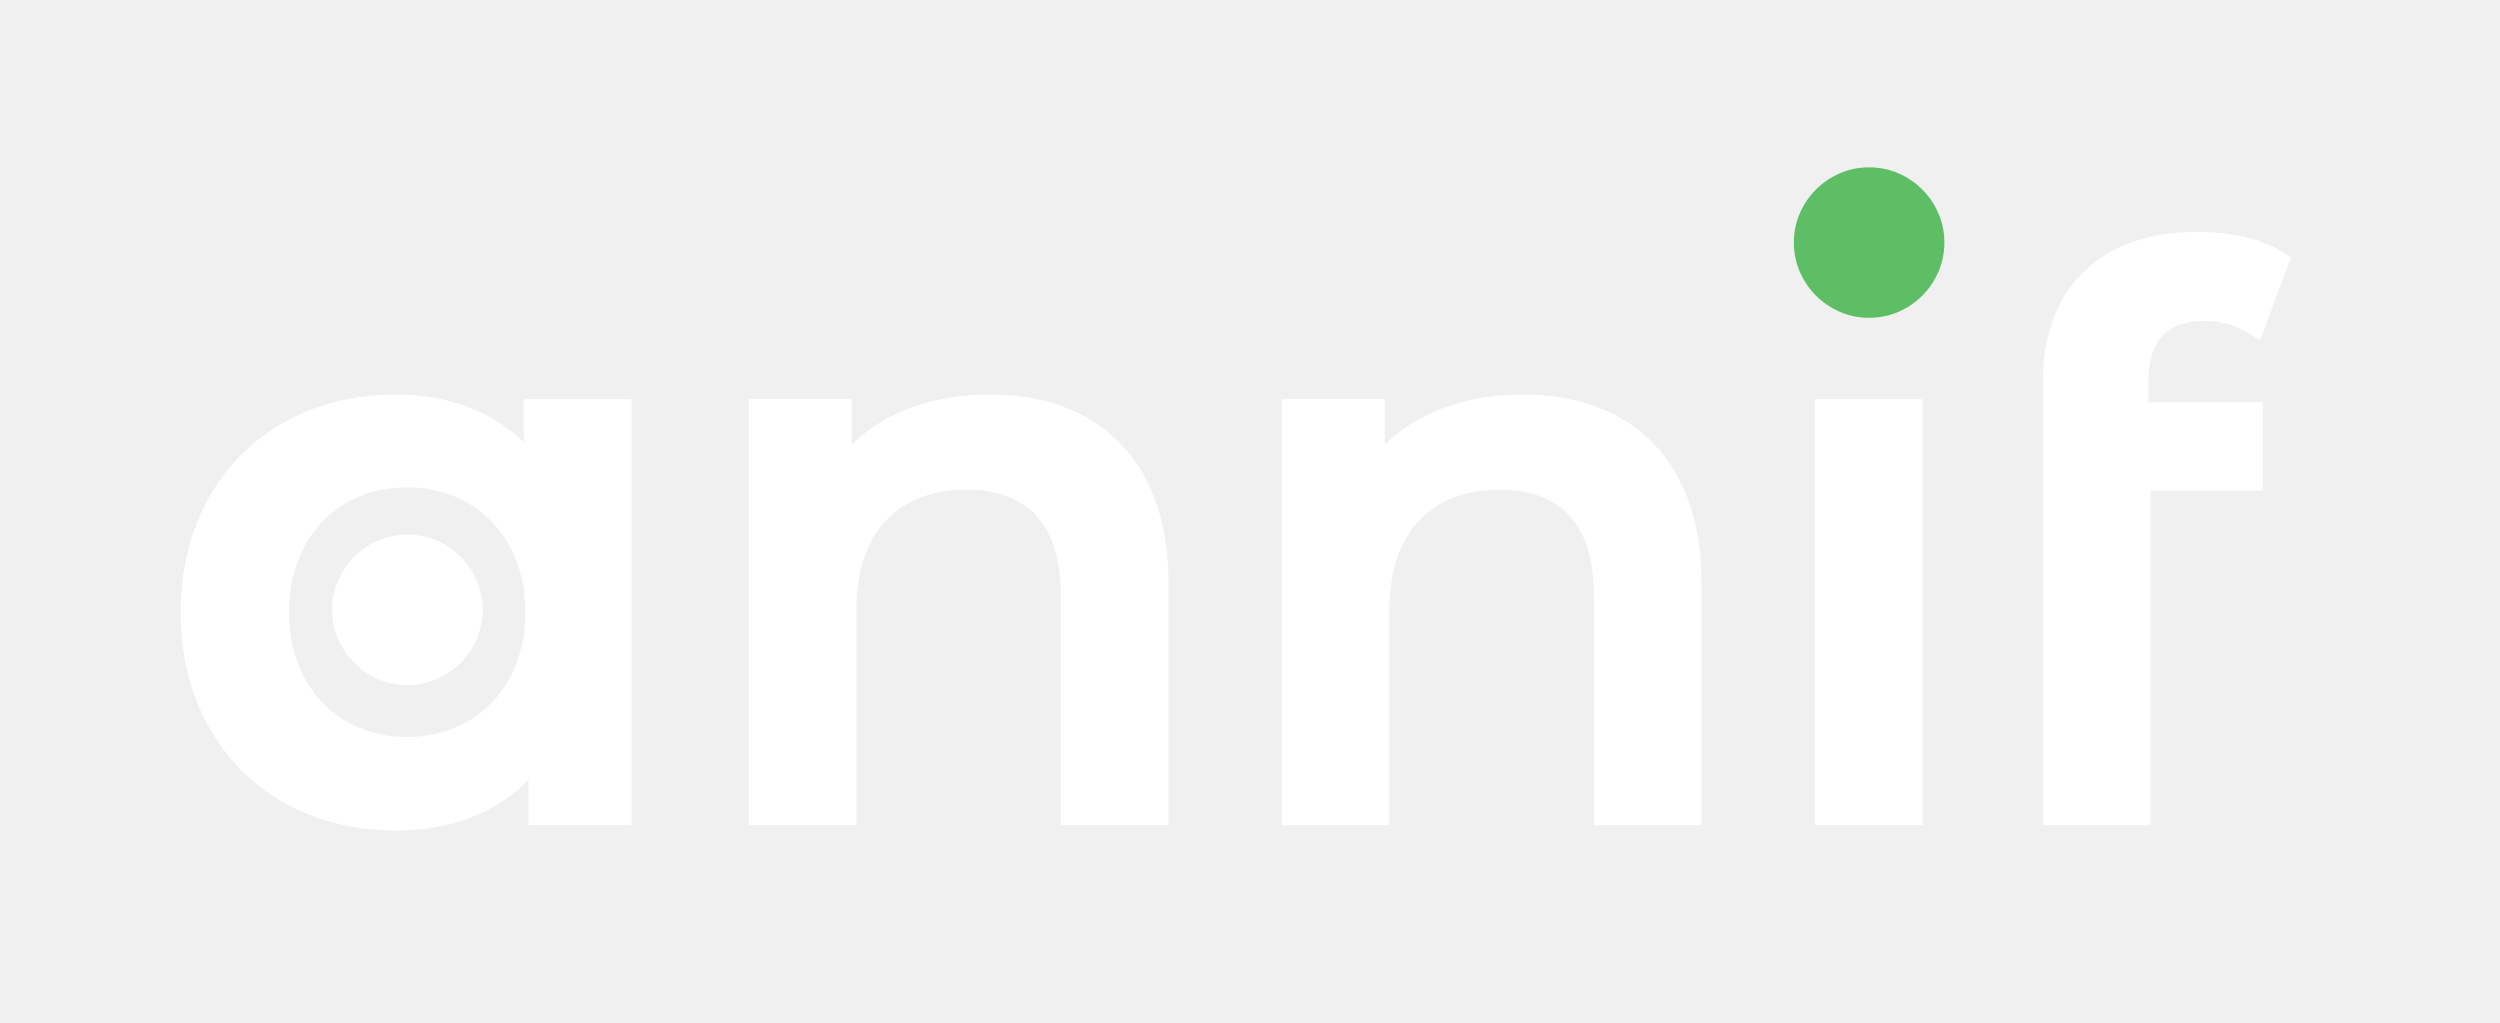
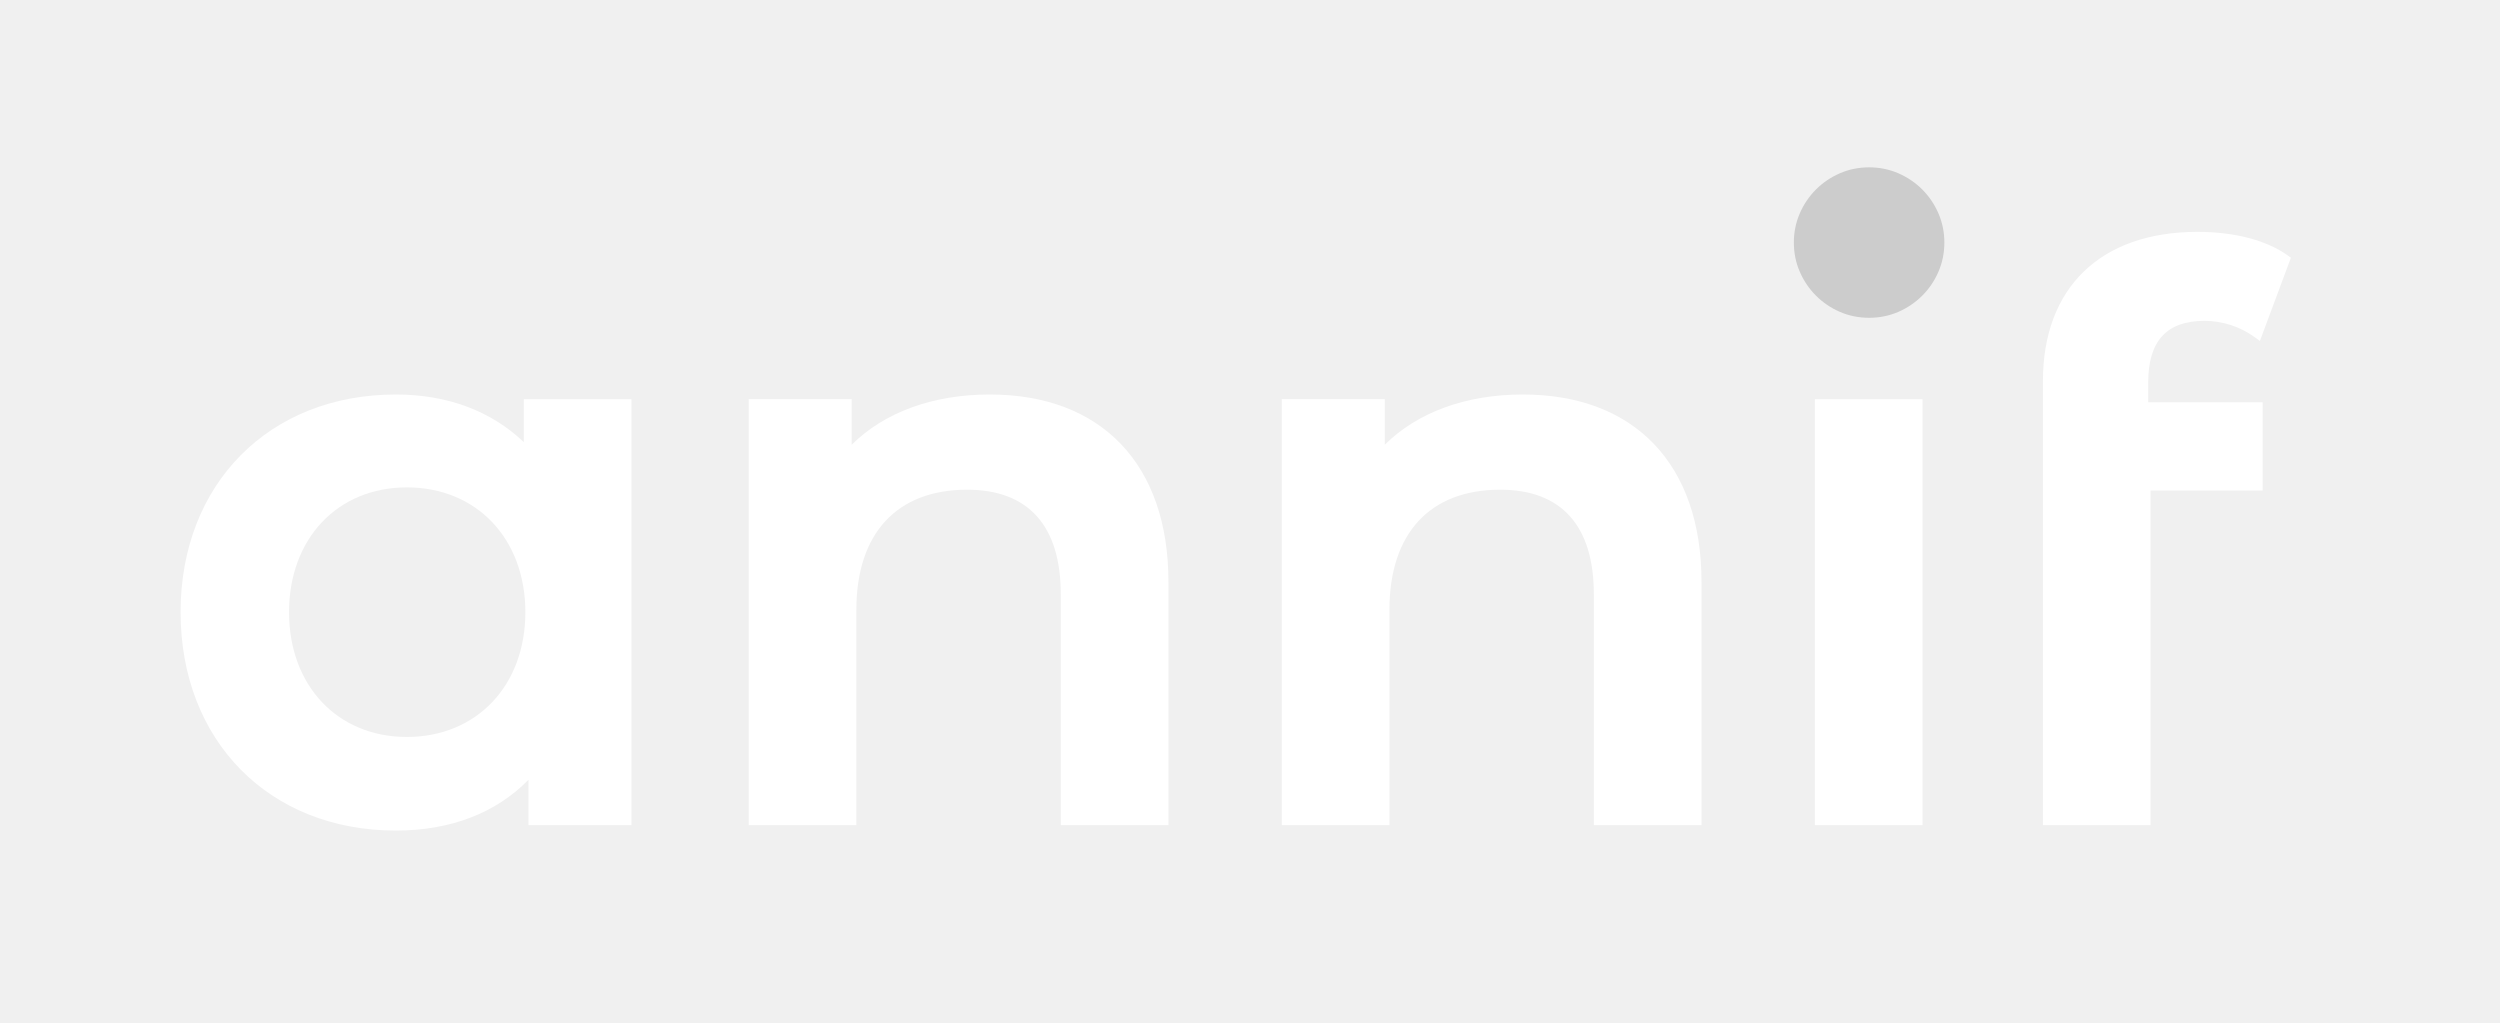
<svg xmlns="http://www.w3.org/2000/svg" version="1.1" id="Layer_1" x="0px" y="0px" viewBox="0 0 1100 450" style="enable-background:new 0 0 1100 450;" xml:space="preserve">
  <defs id="defs98">
	
	
	
	
	
	

		
		
	</defs>
  <style type="text/css" id="style75">
	.st0{fill:#343260;}
	.st1{fill:#5DBE66;}
</style>
  <path style="fill:#ffffff;fill-opacity:1" id="path77" d="m 435.47,173.58 c -25.01,0 -46.32,7.81 -60.73,22.11 v -20.06 h -45.31 v 187.42 h 47.37 v -94.73 c 0,-33.59 17.77,-52.85 48.74,-52.85 26.96,0 41.2,15.91 41.2,46 v 101.58 h 47.37 V 255.99 c 0,-51.6 -29.4,-82.41 -78.64,-82.41" class="st0" />
  <path style="fill:#ffffff;fill-opacity:1" id="path79" d="m 670.02,173.58 c -25.01,0 -46.32,7.81 -60.72,22.11 v -20.06 h -45.31 v 187.42 h 47.36 v -94.73 c 0,-33.59 17.77,-52.85 48.74,-52.85 26.96,0 41.2,15.91 41.2,46 v 101.58 h 47.37 V 255.99 c 0.01,-51.6 -29.39,-82.41 -78.64,-82.41" class="st0" />
  <path style="fill:#ffffff;fill-opacity:1" id="path81" d="m 945.21,168.34 c 0,-18.28 8.11,-27.17 24.77,-27.17 7.82,0 15.61,2.52 21.95,7.1 l 2.43,1.75 13.64,-36.62 -1.42,-1.02 c -9.34,-6.68 -23.43,-10.36 -39.67,-10.36 -42.6,0 -68.02,24.54 -68.02,65.63 v 195.41 h 47.36 V 215.82 h 49.31 v -38.81 h -50.34 v -8.67 z" class="st0" />
  <rect style="fill:#ffffff;fill-opacity:1" id="rect83" height="187.42" width="47.36" class="st0" y="175.64" x="798.55" />
  <path class="st0" d="m 179,324.26 c -30.51,0 -51.82,-22.58 -51.82,-54.9 0,-32.33 21.31,-54.91 51.82,-54.91 30.71,0 52.16,22.58 52.16,54.91 0,32.31 -21.45,54.9 -52.16,54.9 m 51.47,-129.72 c -14.38,-13.73 -33.7,-20.96 -56.27,-20.96 -55.78,0 -94.74,39.38 -94.74,95.77 0,56.58 38.96,96.1 94.74,96.1 23.98,0 44.01,-7.7 58.33,-22.35 v 19.95 h 45.31 V 175.64 h -47.37 z" id="path85" style="fill:#ffffff;fill-opacity:1" />
-   <path class="st0" d="m 202.65,244.95 c -3.03,-3.03 -6.55,-5.4 -10.55,-7.14 -4.01,-1.72 -8.28,-2.59 -12.82,-2.59 -4.54,0 -8.82,0.87 -12.82,2.59 -4.01,1.74 -7.52,4.11 -10.55,7.14 -3.03,3.03 -5.41,6.55 -7.14,10.55 -1.74,4 -2.6,8.27 -2.6,12.82 0,4.55 0.86,8.82 2.6,12.82 1.73,4 4.11,7.52 7.14,10.55 3.03,3.03 6.54,5.41 10.55,7.14 4,1.73 8.27,2.59 12.82,2.59 4.54,0 8.81,-0.86 12.82,-2.59 4,-1.73 7.51,-4.11 10.55,-7.14 3.03,-3.03 5.41,-6.54 7.14,-10.55 1.73,-4 2.6,-8.27 2.6,-12.82 0,-4.54 -0.87,-8.81 -2.6,-12.82 -1.73,-4 -4.11,-7.52 -7.14,-10.55" id="path87" style="fill:#ffffff;fill-opacity:1" />
-   <path style="fill:#5dbe66;fill-opacity:1" id="path91" d="m 791.9,119.55 c 1.73,4 4.11,7.52 7.14,10.55 3.03,3.03 6.54,5.41 10.55,7.14 4,1.73 8.27,2.59 12.82,2.59 4.54,0 8.81,-0.86 12.82,-2.59 4,-1.73 7.51,-4.11 10.55,-7.14 3.03,-3.03 5.41,-6.54 7.14,-10.55 1.73,-4 2.6,-8.27 2.6,-12.82 0,-4.54 -0.87,-8.81 -2.6,-12.82 -1.73,-4 -4.11,-7.51 -7.14,-10.55 -3.03,-3.03 -6.55,-5.4 -10.55,-7.14 -4.01,-1.72 -8.28,-2.59 -12.82,-2.59 -4.54,0 -8.82,0.87 -12.82,2.59 -4.01,1.74 -7.52,4.11 -10.55,7.14 -3.03,3.03 -5.41,6.55 -7.14,10.55 -1.74,4 -2.6,8.27 -2.6,12.82 0,4.55 0.86,8.83 2.6,12.82" class="st1" />
+   <path style="fill:#cccccc;fill-opacity:1" id="path91" d="m 791.9,119.55 c 1.73,4 4.11,7.52 7.14,10.55 3.03,3.03 6.54,5.41 10.55,7.14 4,1.73 8.27,2.59 12.82,2.59 4.54,0 8.81,-0.86 12.82,-2.59 4,-1.73 7.51,-4.11 10.55,-7.14 3.03,-3.03 5.41,-6.54 7.14,-10.55 1.73,-4 2.6,-8.27 2.6,-12.82 0,-4.54 -0.87,-8.81 -2.6,-12.82 -1.73,-4 -4.11,-7.51 -7.14,-10.55 -3.03,-3.03 -6.55,-5.4 -10.55,-7.14 -4.01,-1.72 -8.28,-2.59 -12.82,-2.59 -4.54,0 -8.82,0.87 -12.82,2.59 -4.01,1.74 -7.52,4.11 -10.55,7.14 -3.03,3.03 -5.41,6.55 -7.14,10.55 -1.74,4 -2.6,8.27 -2.6,12.82 0,4.55 0.86,8.83 2.6,12.82" class="st1" />
</svg>
